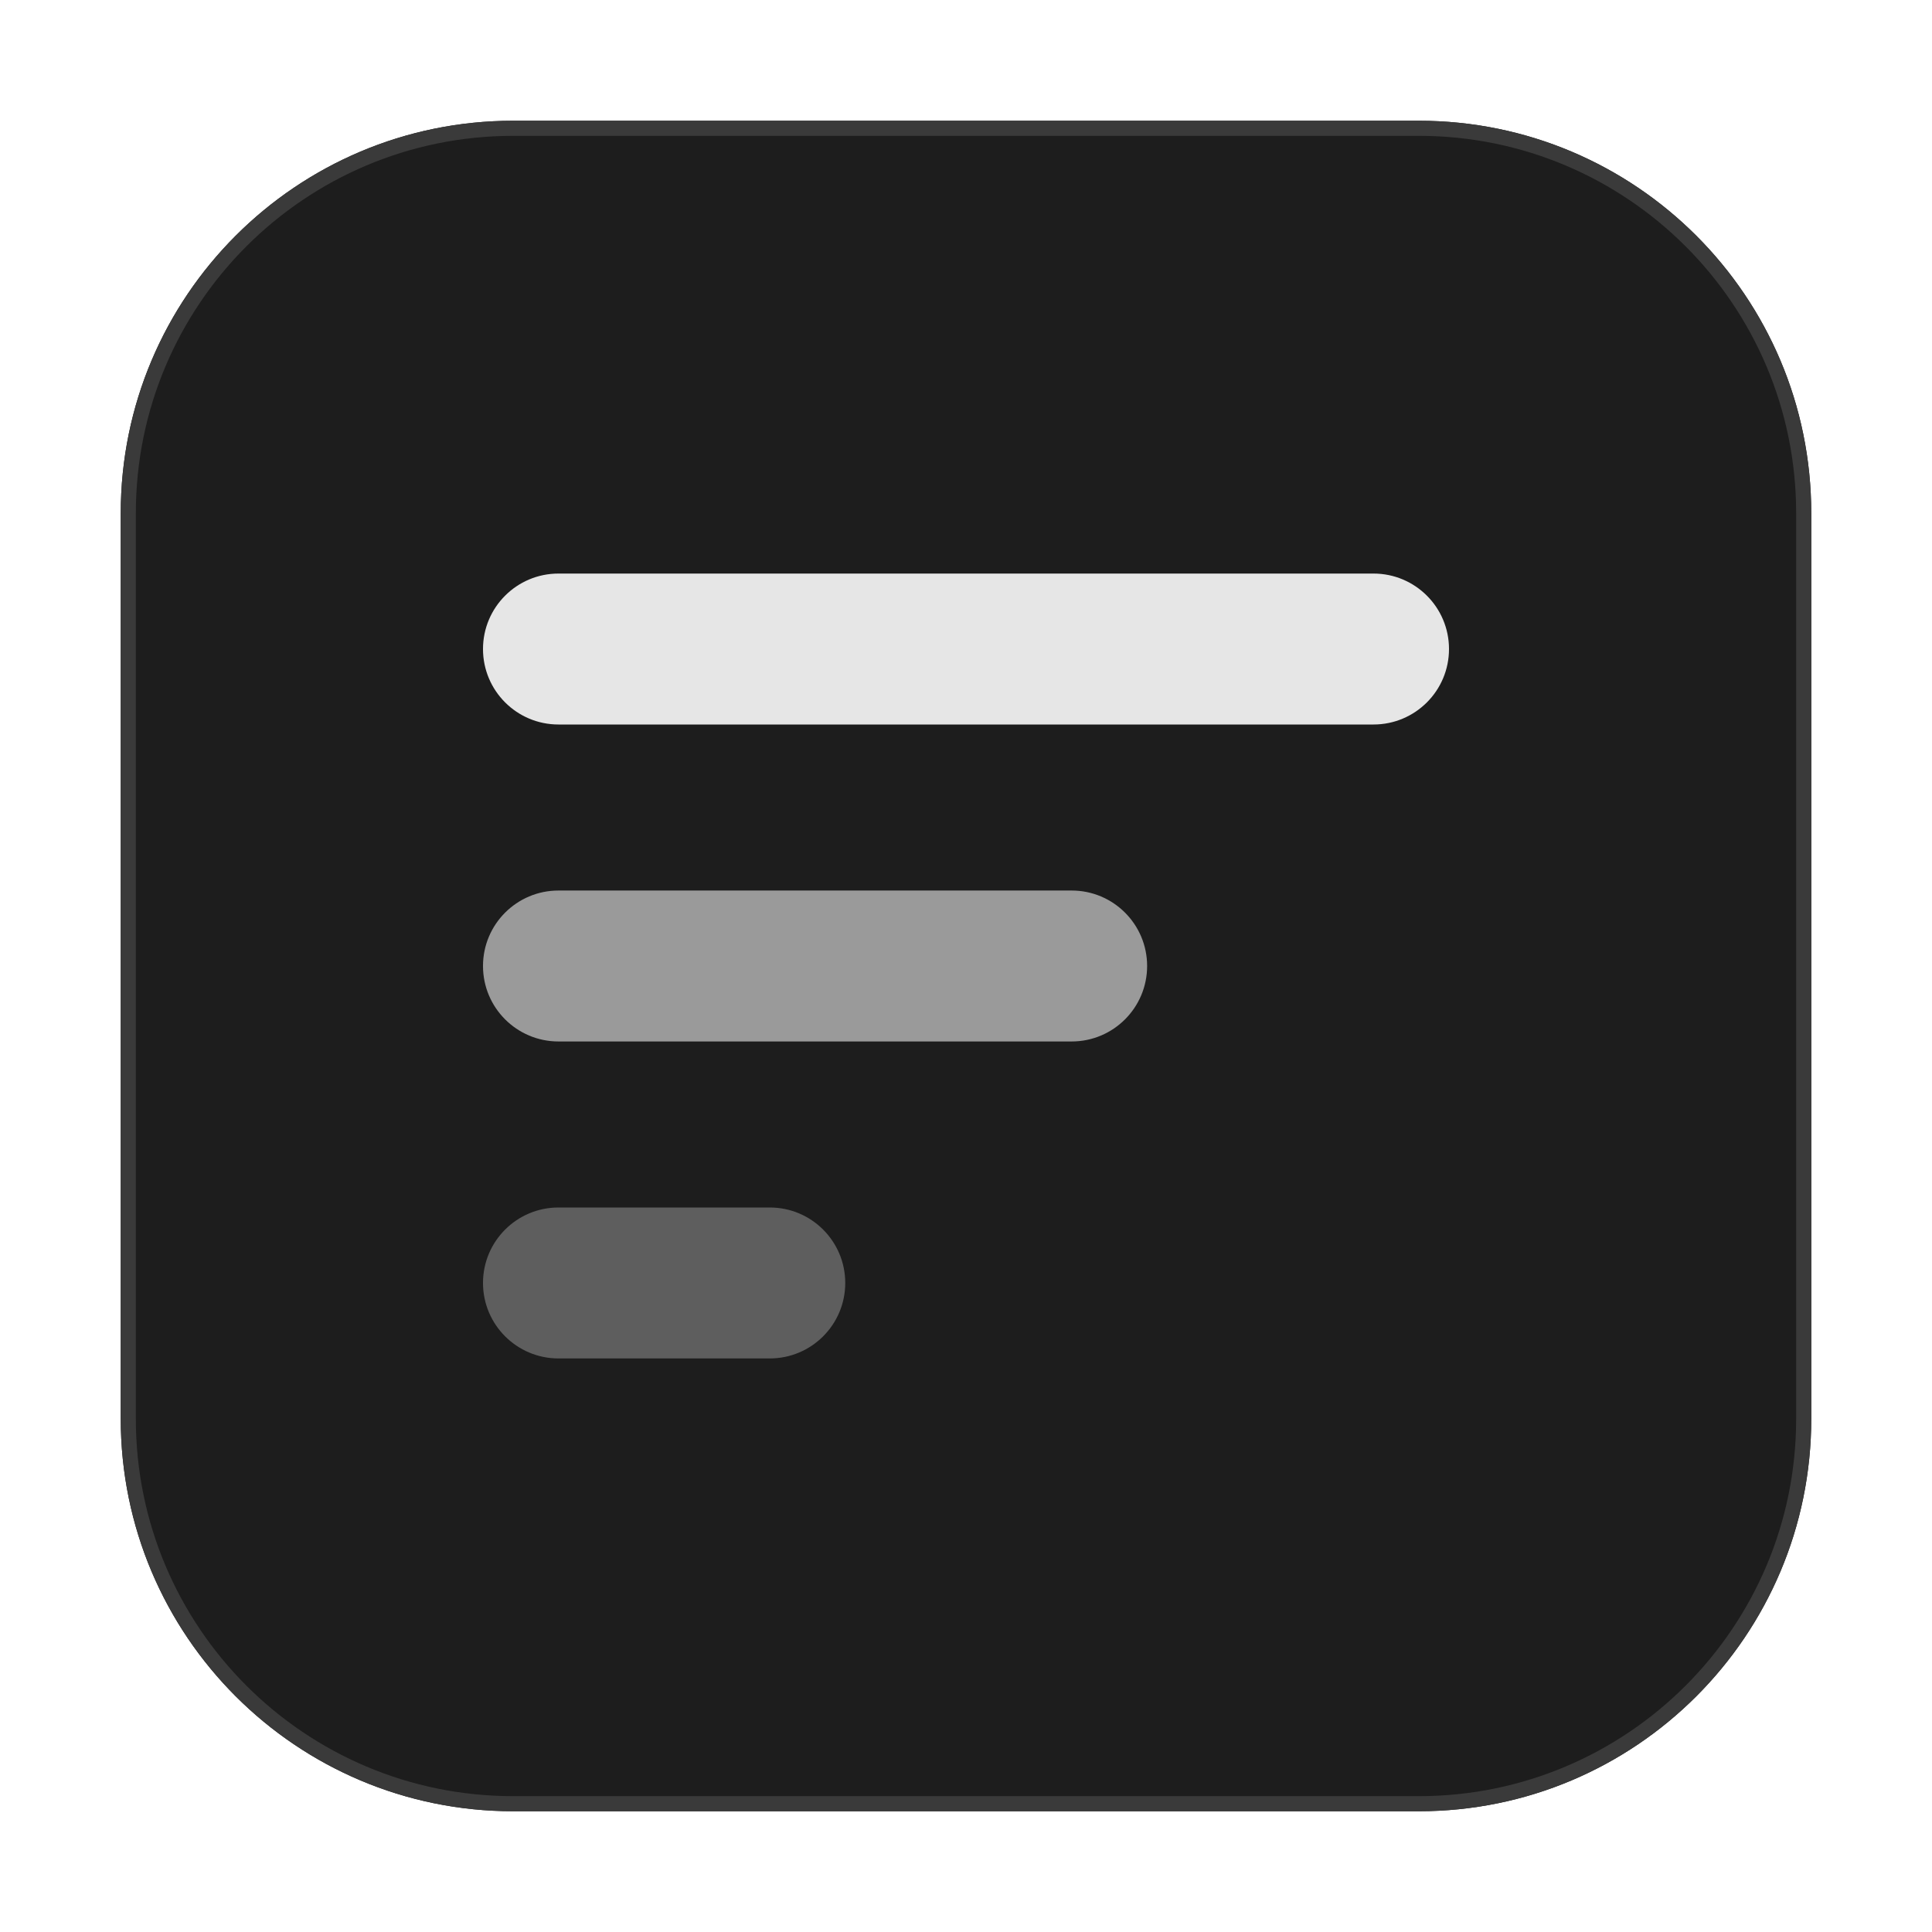
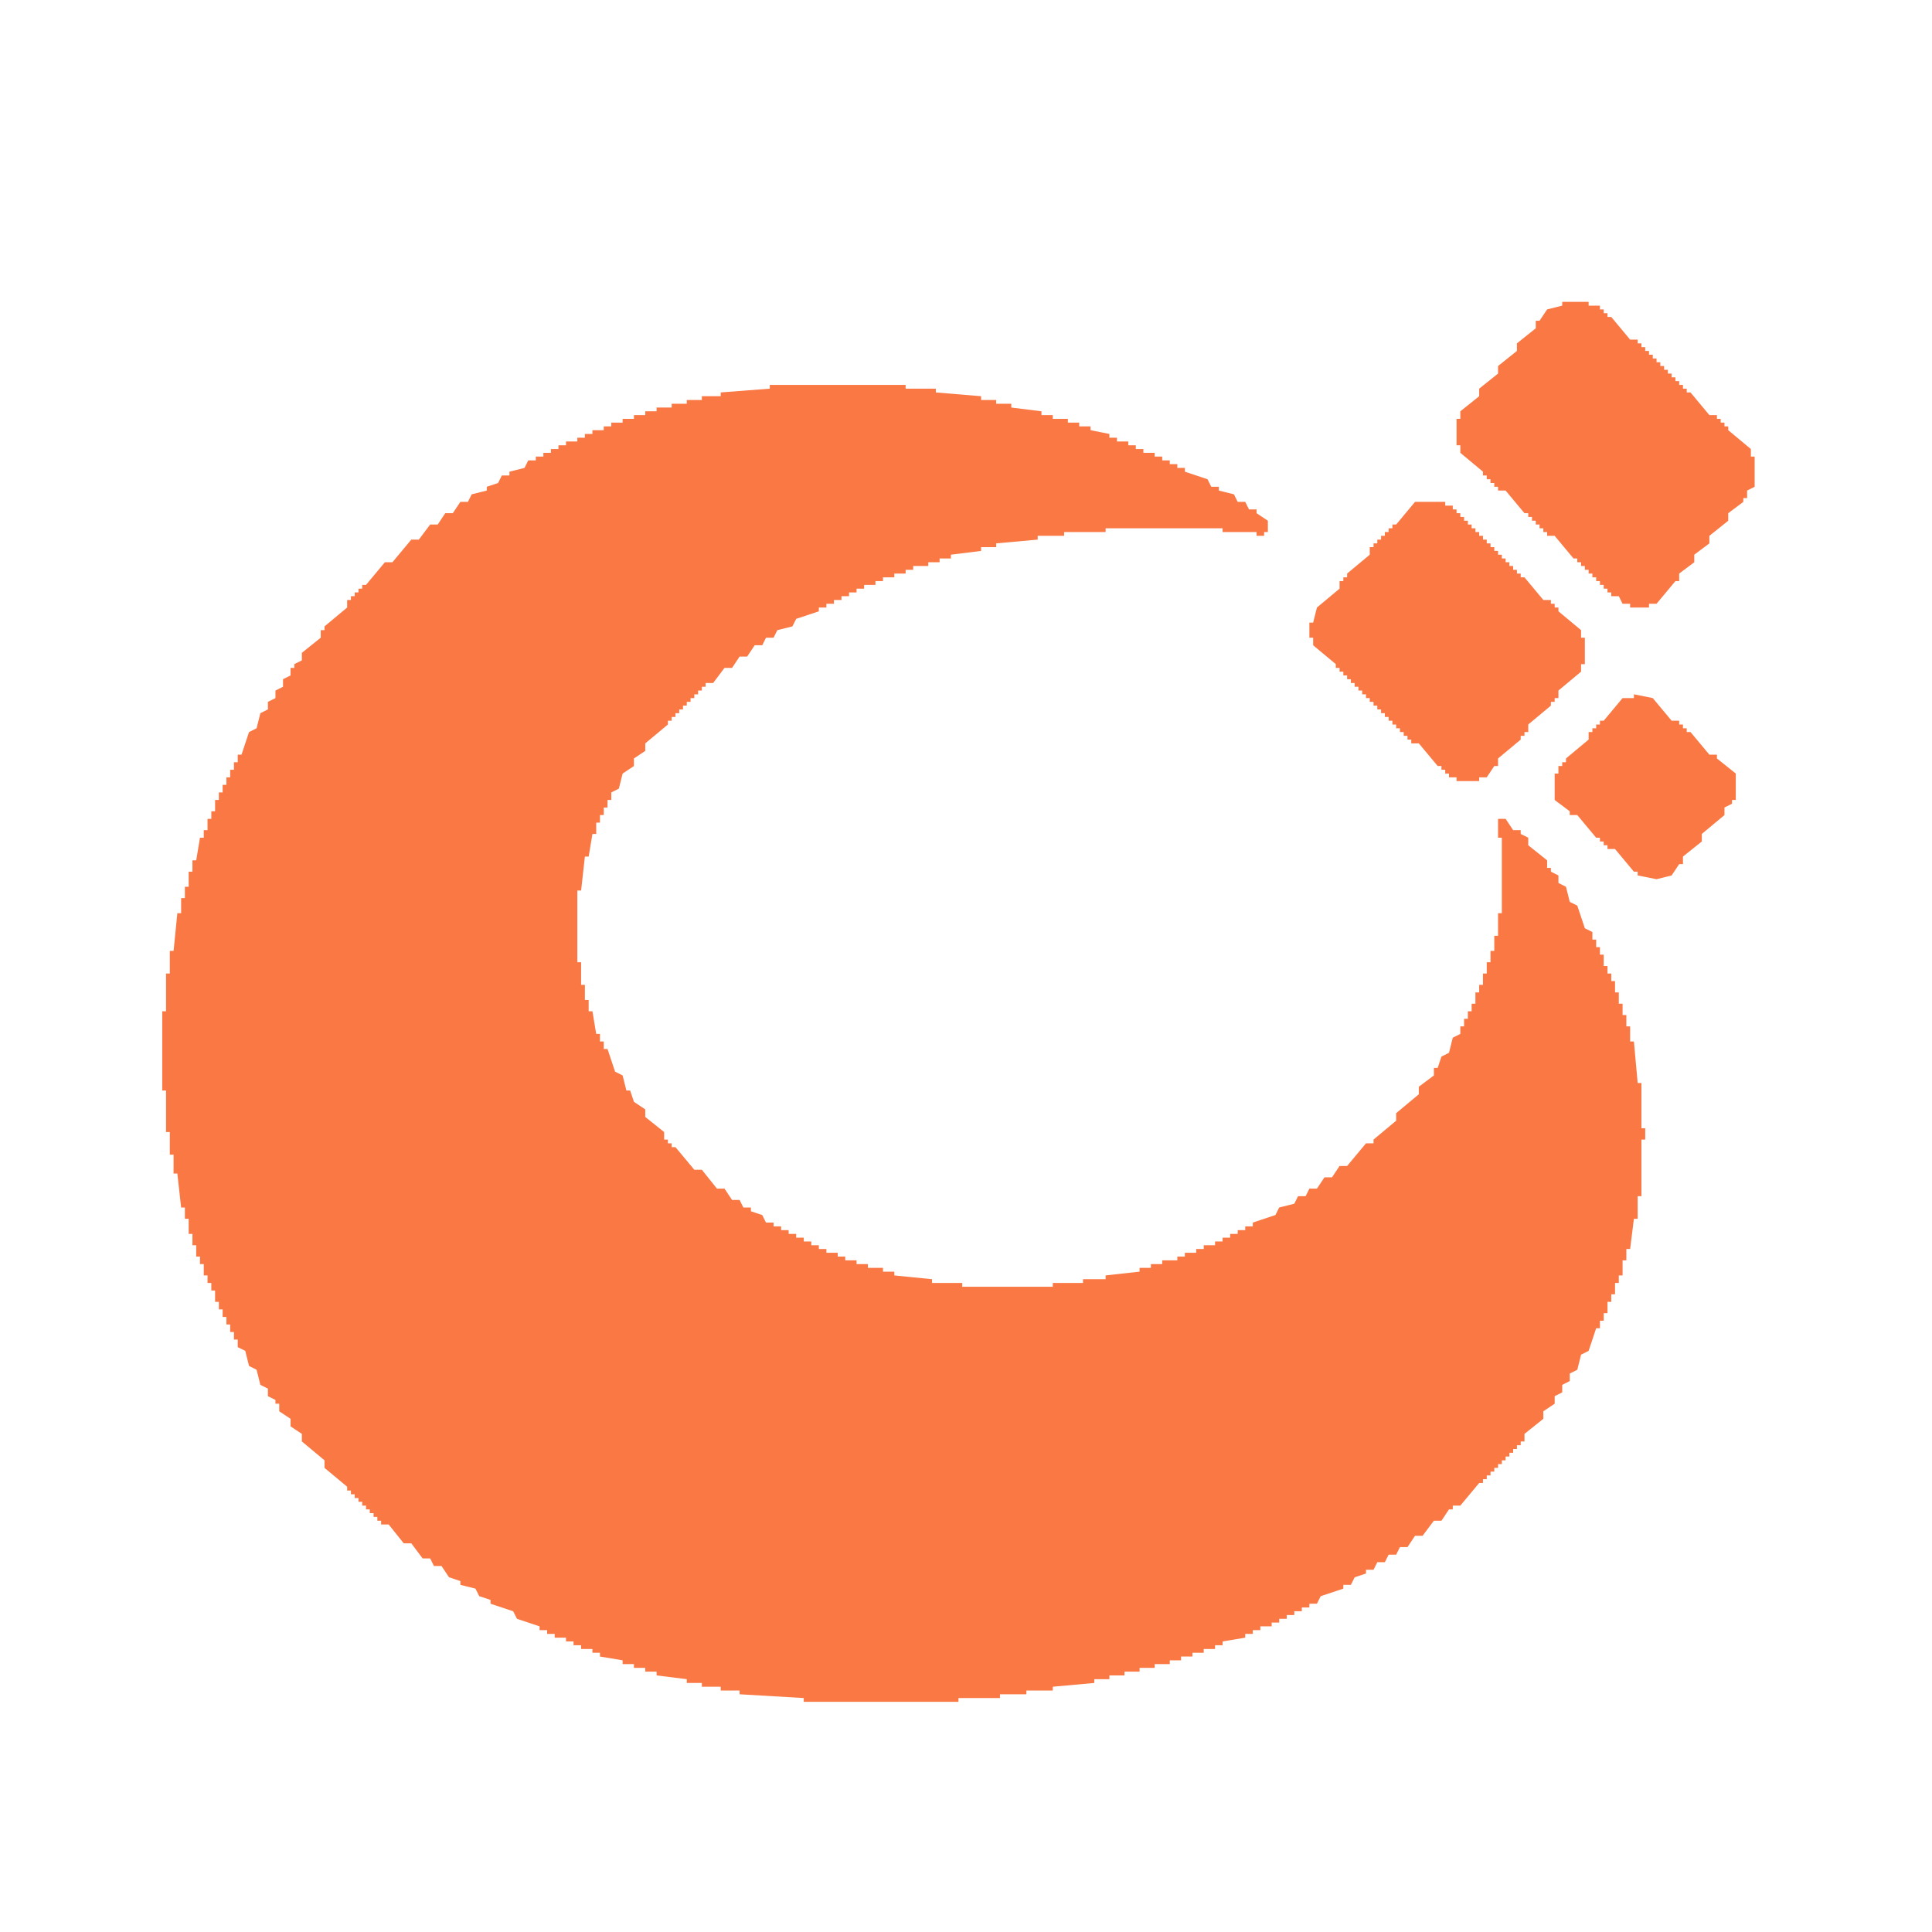
- <svg xmlns="http://www.w3.org/2000/svg" viewBox="0 0 128 128" width="128" height="128">
-   <rect x="8" y="8" width="112" height="112" rx="26" fill="#1d1d1d" />
-   <rect x="8.5" y="8.5" width="111" height="111" rx="25.5" fill="none" stroke="#3a3a3a" />
-   <rect x="32" y="38" width="64" height="10" rx="5" fill="#e6e6e6" />
-   <rect x="32" y="59" width="44" height="10" rx="5" fill="#9a9a9a" />
-   <rect x="32" y="80" width="24" height="10" rx="5" fill="#5e5e5e" />
+ <svg xmlns="http://www.w3.org/2000/svg" width="512" height="512" viewBox="0 0 512 512">
+   <g fill="#f97844">
+     <path fill-rule="evenodd" d="M414,80L421,80L421,81L424,81L424,82L425,82L425,83L426,83L426,84L427,84L432,90L434,90L434,91L435,91L435,92L436,92L436,93L437,93L437,94L438,94L438,95L439,95L439,96L440,96L440,97L441,97L441,98L442,98L442,99L443,99L443,100L444,100L444,101L445,101L445,102L446,102L446,103L447,103L447,104L448,104L453,110L455,110L455,111L456,111L456,112L457,112L457,113L458,113L458,114L464,119L464,121L465,121L465,129L463,130L463,132L462,132L462,133L458,136L458,138L453,142L453,144L449,147L449,149L445,152L445,154L444,154L439,160L437,160L437,161L432,161L432,160L430,160L429,158L427,158L427,157L426,157L426,156L425,156L425,155L424,155L424,154L423,154L423,153L422,153L422,152L421,152L421,151L420,151L420,150L419,150L419,149L418,149L418,148L417,148L412,142L410,142L410,141L409,141L409,140L408,140L408,139L407,139L407,138L406,138L406,137L405,137L405,136L404,136L399,130L397,130L397,129L396,129L396,128L395,128L395,127L394,127L394,126L393,126L393,125L387,120L387,118L386,118L386,111L387,111L387,109L392,105L392,103L397,99L397,97L402,93L402,91L407,87L407,85L408,85L410,82L414,81L414,80ZM204,102L240,102L240,103L248,103L248,104L260,105L260,106L264,106L264,107L268,107L268,108L276,109L276,110L279,110L279,111L283,111L283,112L286,112L286,113L289,113L289,114L294,115L294,116L296,116L296,117L299,117L299,118L301,118L301,119L303,119L303,120L306,120L306,121L308,121L308,122L310,122L310,123L312,123L312,124L314,124L314,125L320,127L321,129L323,129L323,130L327,131L328,133L330,133L331,135L333,135L333,136L336,138L336,141L335,141L335,142L333,142L333,141L324,141L324,140L293,140L293,141L282,141L282,142L275,142L275,143L264,144L264,145L260,145L260,146L252,147L252,148L249,148L249,149L246,149L246,150L242,150L242,151L240,151L240,152L237,152L237,153L234,153L234,154L232,154L232,155L229,155L229,156L227,156L227,157L225,157L225,158L223,158L223,159L221,159L221,160L219,160L219,161L217,161L217,162L211,164L210,166L206,167L205,169L203,169L202,171L200,171L198,174L196,174L194,177L192,177L189,181L187,181L187,182L186,182L186,183L185,183L185,184L184,184L184,185L183,185L183,186L182,186L182,187L181,187L181,188L180,188L180,189L179,189L179,190L178,190L178,191L177,191L177,192L171,197L171,199L168,201L168,203L165,205L164,209L162,210L162,212L161,212L161,214L160,214L160,216L159,216L159,218L158,218L158,221L157,221L156,227L155,227L154,236L153,236L153,255L154,255L154,261L155,261L155,265L156,265L156,268L157,268L158,274L159,274L159,276L160,276L160,278L161,278L163,284L165,285L166,289L167,289L168,292L171,294L171,296L176,300L176,302L177,302L177,303L178,303L178,304L179,304L184,310L186,310L190,315L192,315L194,318L196,318L197,320L199,320L199,321L202,322L203,324L205,324L205,325L207,325L207,326L209,326L209,327L211,327L211,328L213,328L213,329L215,329L215,330L217,330L217,331L219,331L219,332L222,332L222,333L224,333L224,334L227,334L227,335L230,335L230,336L234,336L234,337L237,337L237,338L247,339L247,340L255,340L255,341L279,341L279,340L287,340L287,339L293,339L293,338L302,337L302,336L305,336L305,335L308,335L308,334L312,334L312,333L314,333L314,332L317,332L317,331L319,331L319,330L322,330L322,329L324,329L324,328L326,328L326,327L328,327L328,326L330,326L330,325L332,325L332,324L338,322L339,320L343,319L344,317L346,317L347,315L349,315L351,312L353,312L355,309L357,309L362,303L364,303L364,302L370,297L370,295L376,290L376,288L380,285L380,283L381,283L382,280L384,279L385,275L387,274L387,272L388,272L388,270L389,270L389,268L390,268L390,266L391,266L391,263L392,263L392,261L393,261L393,258L394,258L394,255L395,255L395,252L396,252L396,248L397,248L397,242L398,242L398,222L397,222L397,217L399,217L401,220L403,220L403,221L405,222L405,224L410,228L410,230L411,230L411,231L413,232L413,234L415,235L416,239L418,240L420,246L422,247L422,249L423,249L423,251L424,251L424,253L425,253L425,256L426,256L426,258L427,258L427,260L428,260L428,263L429,263L429,266L430,266L430,269L431,269L431,272L432,272L432,276L433,276L434,287L435,287L435,299L436,299L436,302L435,302L435,317L434,317L434,323L433,323L432,331L431,331L431,334L430,334L430,338L429,338L429,340L428,340L428,343L427,343L427,345L426,345L426,348L425,348L425,350L424,350L424,352L423,352L421,358L419,359L418,363L416,364L416,366L414,367L414,369L412,370L412,372L409,374L409,376L404,380L404,382L403,382L403,383L402,383L402,384L401,384L401,385L400,385L400,386L399,386L399,387L398,387L398,388L397,388L397,389L396,389L396,390L395,390L395,391L394,391L394,392L393,392L393,393L392,393L387,399L385,399L385,400L384,400L382,403L380,403L377,407L375,407L373,410L371,410L370,412L368,412L367,414L365,414L364,416L362,416L362,417L359,418L358,420L356,420L356,421L350,423L349,425L347,425L347,426L345,426L345,427L343,427L343,428L341,428L341,429L339,429L339,430L337,430L337,431L334,431L334,432L332,432L332,433L330,433L330,434L324,435L324,436L322,436L322,437L319,437L319,438L316,438L316,439L313,439L313,440L310,440L310,441L306,441L306,442L302,442L302,443L298,443L298,444L294,444L294,445L290,445L290,446L279,447L279,448L272,448L272,449L265,449L265,450L254,450L254,451L213,451L213,450L196,449L196,448L191,448L191,447L186,447L186,446L182,446L182,445L174,444L174,443L171,443L171,442L168,442L168,441L165,441L165,440L159,439L159,438L157,438L157,437L154,437L154,436L152,436L152,435L150,435L150,434L147,434L147,433L145,433L145,432L143,432L143,431L137,429L136,427L130,425L130,424L127,423L126,421L122,420L122,419L119,418L117,415L115,415L114,413L112,413L109,409L107,409L103,404L101,404L101,403L100,403L100,402L99,402L99,401L98,401L98,400L97,400L97,399L96,399L96,398L95,398L95,397L94,397L94,396L93,396L93,395L92,395L92,394L86,389L86,387L80,382L80,380L77,378L77,376L74,374L74,372L73,372L73,371L71,370L71,368L69,367L68,363L66,362L65,358L63,357L63,355L62,355L62,353L61,353L61,351L60,351L60,349L59,349L59,347L58,347L58,345L57,345L57,342L56,342L56,340L55,340L55,338L54,338L54,335L53,335L53,333L52,333L52,330L51,330L51,327L50,327L50,323L49,323L49,320L48,320L47,311L46,311L46,306L45,306L45,300L44,300L44,289L43,289L43,268L44,268L44,258L45,258L45,252L46,252L47,242L48,242L48,238L49,238L49,235L50,235L50,231L51,231L51,228L52,228L53,222L54,222L54,220L55,220L55,217L56,217L56,215L57,215L57,212L58,212L58,210L59,210L59,208L60,208L60,206L61,206L61,204L62,204L62,202L63,202L63,200L64,200L66,194L68,193L69,189L71,188L71,186L73,185L73,183L75,182L75,180L77,179L77,177L78,177L78,176L80,175L80,173L85,169L85,167L86,167L86,166L92,161L92,159L93,159L93,158L94,158L94,157L95,157L95,156L96,156L96,155L97,155L102,149L104,149L109,143L111,143L114,139L116,139L118,136L120,136L122,133L124,133L125,131L129,130L129,129L132,128L133,126L135,126L135,125L139,124L140,122L142,122L142,121L144,121L144,120L146,120L146,119L148,119L148,118L150,118L150,117L153,117L153,116L155,116L155,115L157,115L157,114L160,114L160,113L162,113L162,112L165,112L165,111L168,111L168,110L171,110L171,109L174,109L174,108L178,108L178,107L182,107L182,106L186,106L186,105L191,105L191,104L204,103L204,102ZM375,133L383,133L383,134L385,134L385,135L386,135L386,136L387,136L387,137L388,137L388,138L389,138L389,139L390,139L390,140L391,140L391,141L392,141L392,142L393,142L393,143L394,143L394,144L395,144L395,145L396,145L396,146L397,146L397,147L398,147L398,148L399,148L399,149L400,149L400,150L401,150L401,151L402,151L402,152L403,152L403,153L404,153L409,159L411,159L411,160L412,160L412,161L413,161L413,162L419,167L419,169L420,169L420,176L419,176L419,178L413,183L413,185L412,185L412,186L411,186L411,187L405,192L405,194L404,194L404,195L403,195L403,196L397,201L397,203L396,203L394,206L392,206L392,207L386,207L386,206L384,206L384,205L383,205L383,204L382,204L382,203L381,203L376,197L374,197L374,196L373,196L373,195L372,195L372,194L371,194L371,193L370,193L370,192L369,192L369,191L368,191L368,190L367,190L367,189L366,189L366,188L365,188L365,187L364,187L364,186L363,186L363,185L362,185L362,184L361,184L361,183L360,183L360,182L359,182L359,181L358,181L358,180L357,180L357,179L356,179L356,178L355,178L355,177L354,177L354,176L348,171L348,169L347,169L347,165L348,165L349,161L355,156L355,154L356,154L356,153L357,153L357,152L363,147L363,145L364,145L364,144L365,144L365,143L366,143L366,142L367,142L367,141L368,141L368,140L369,140L369,139L370,139L375,133ZM433,184L438,185L443,191L445,191L445,192L446,192L446,193L447,193L447,194L448,194L453,200L455,200L455,201L460,205L460,212L459,212L459,213L457,214L457,216L451,221L451,223L446,227L446,229L445,229L443,232L439,233L434,232L434,231L433,231L428,225L426,225L426,224L425,224L425,223L424,223L424,222L423,222L418,216L416,216L416,215L412,212L412,205L413,205L413,203L414,203L414,202L415,202L415,201L421,196L421,194L422,194L422,193L423,193L423,192L424,192L424,191L425,191L430,185L433,185L433,184Z" />
+   </g>
</svg>
